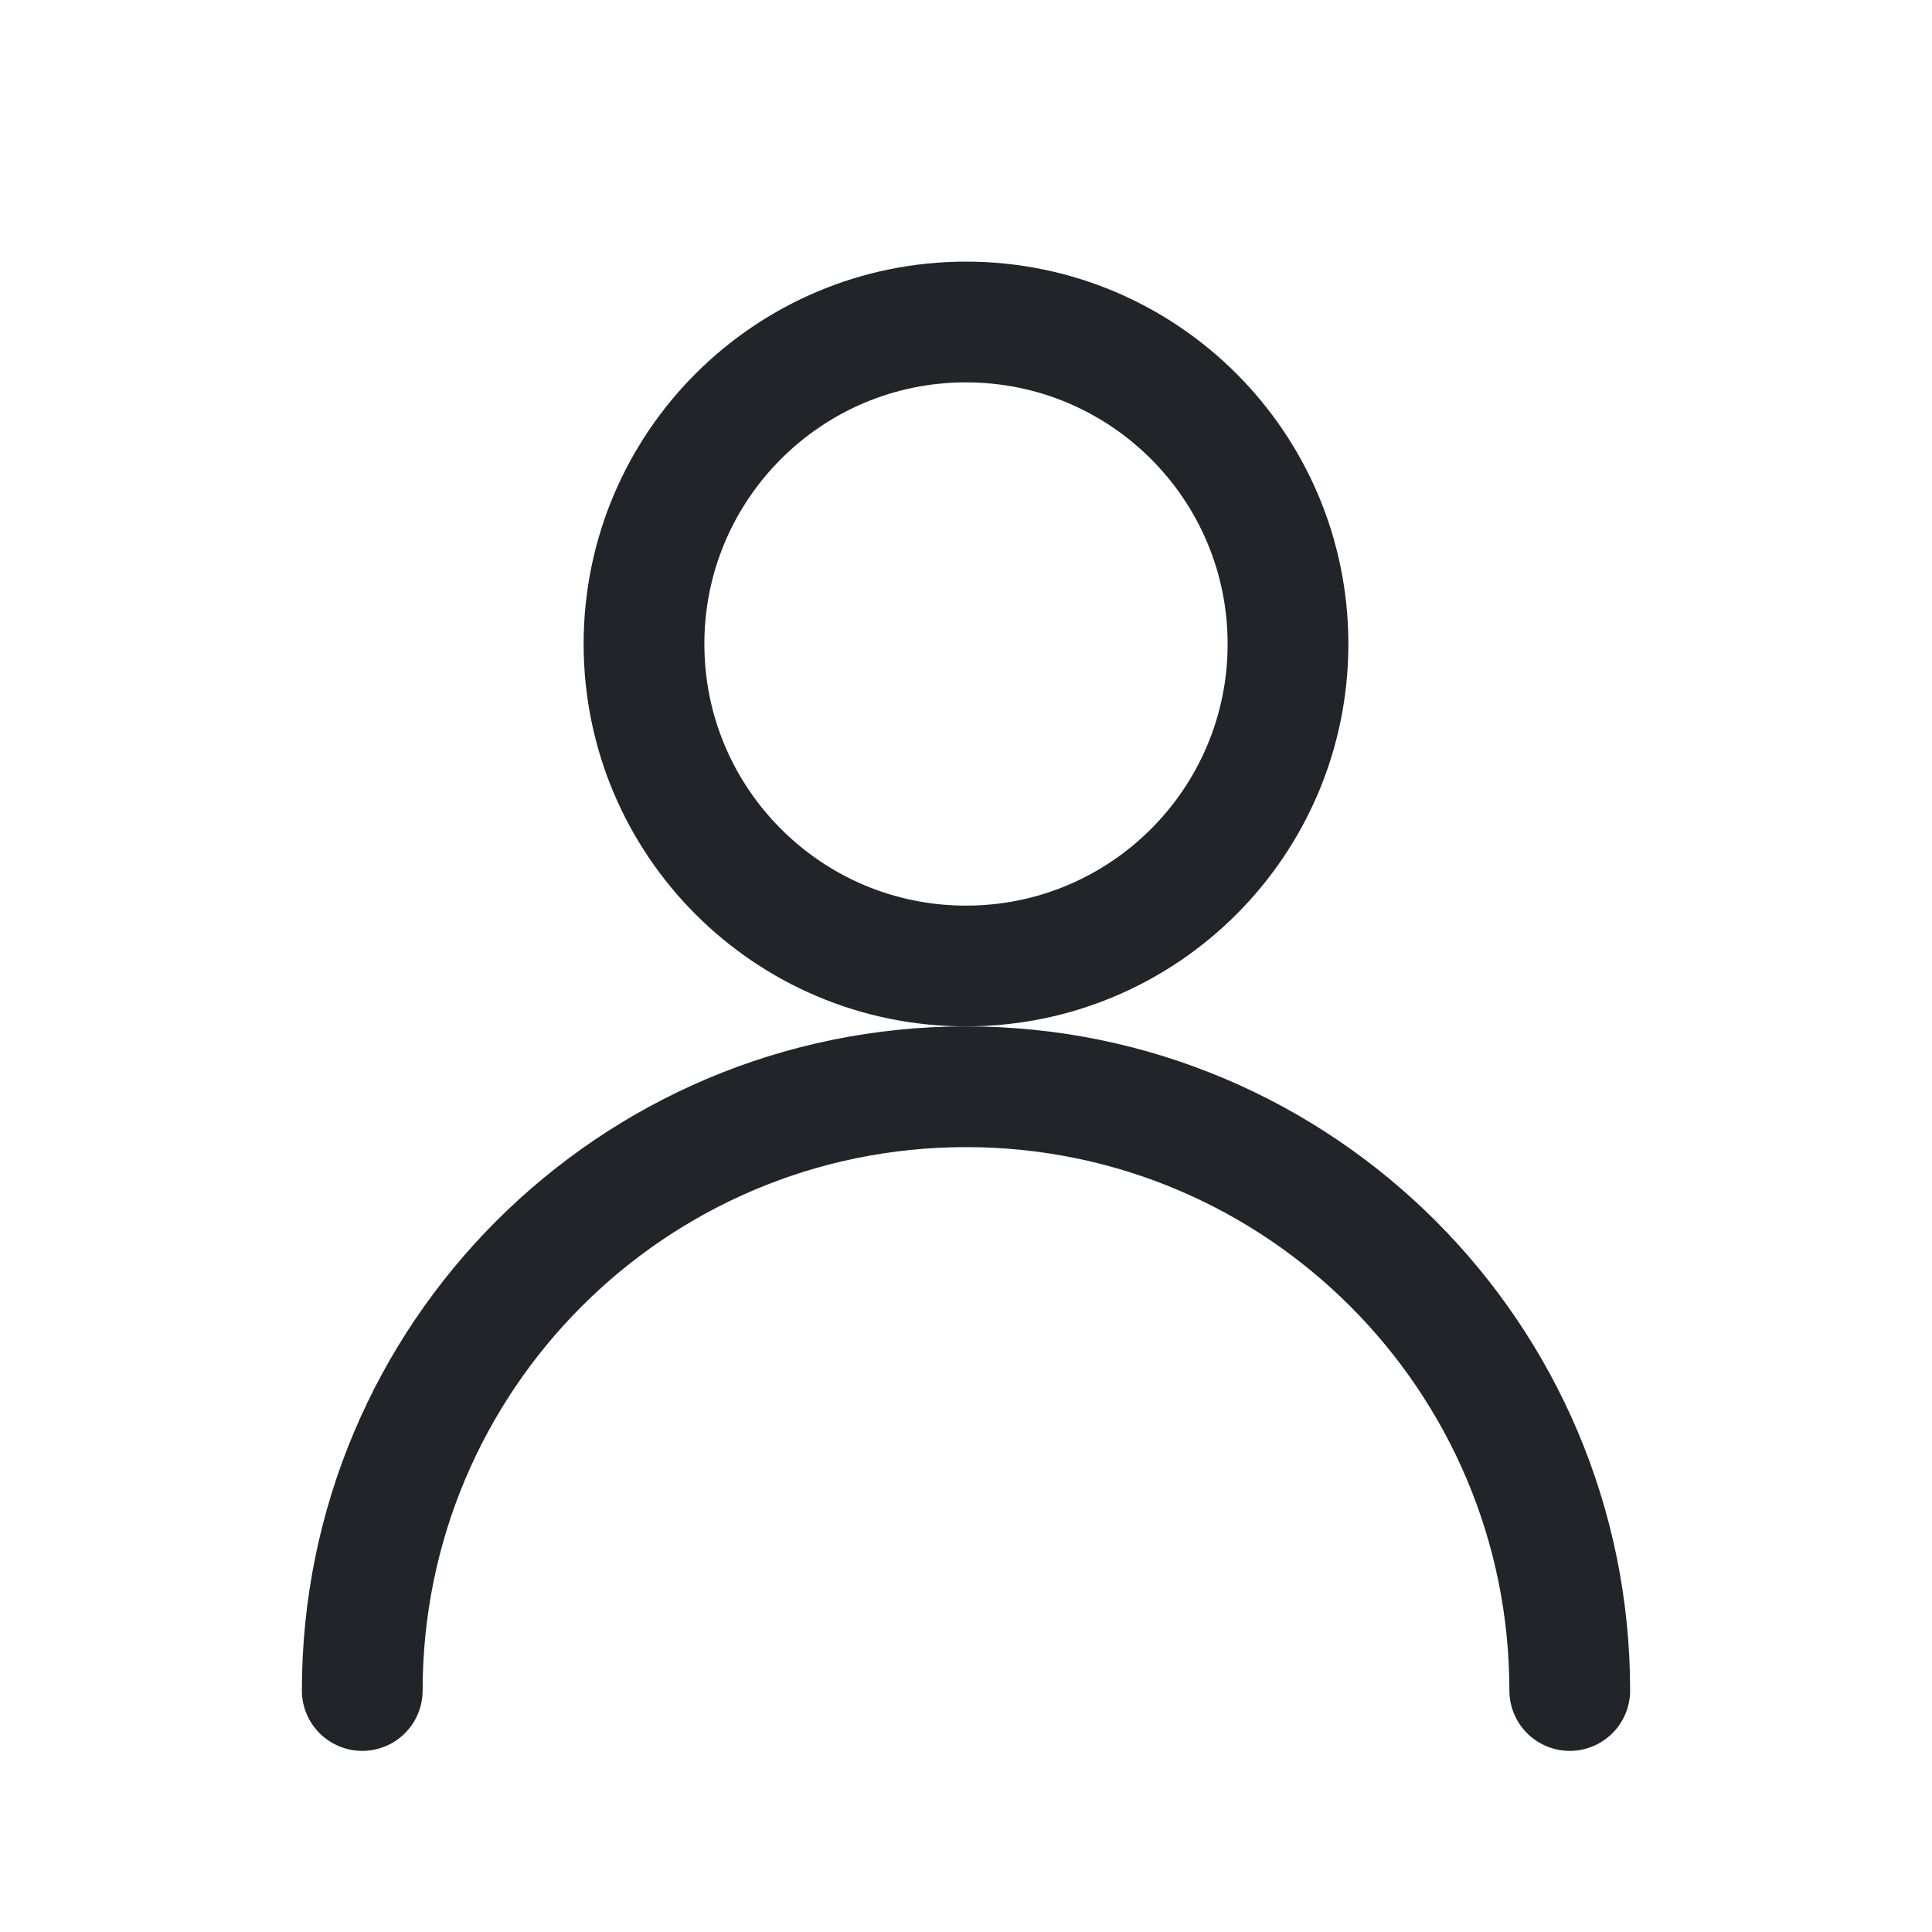
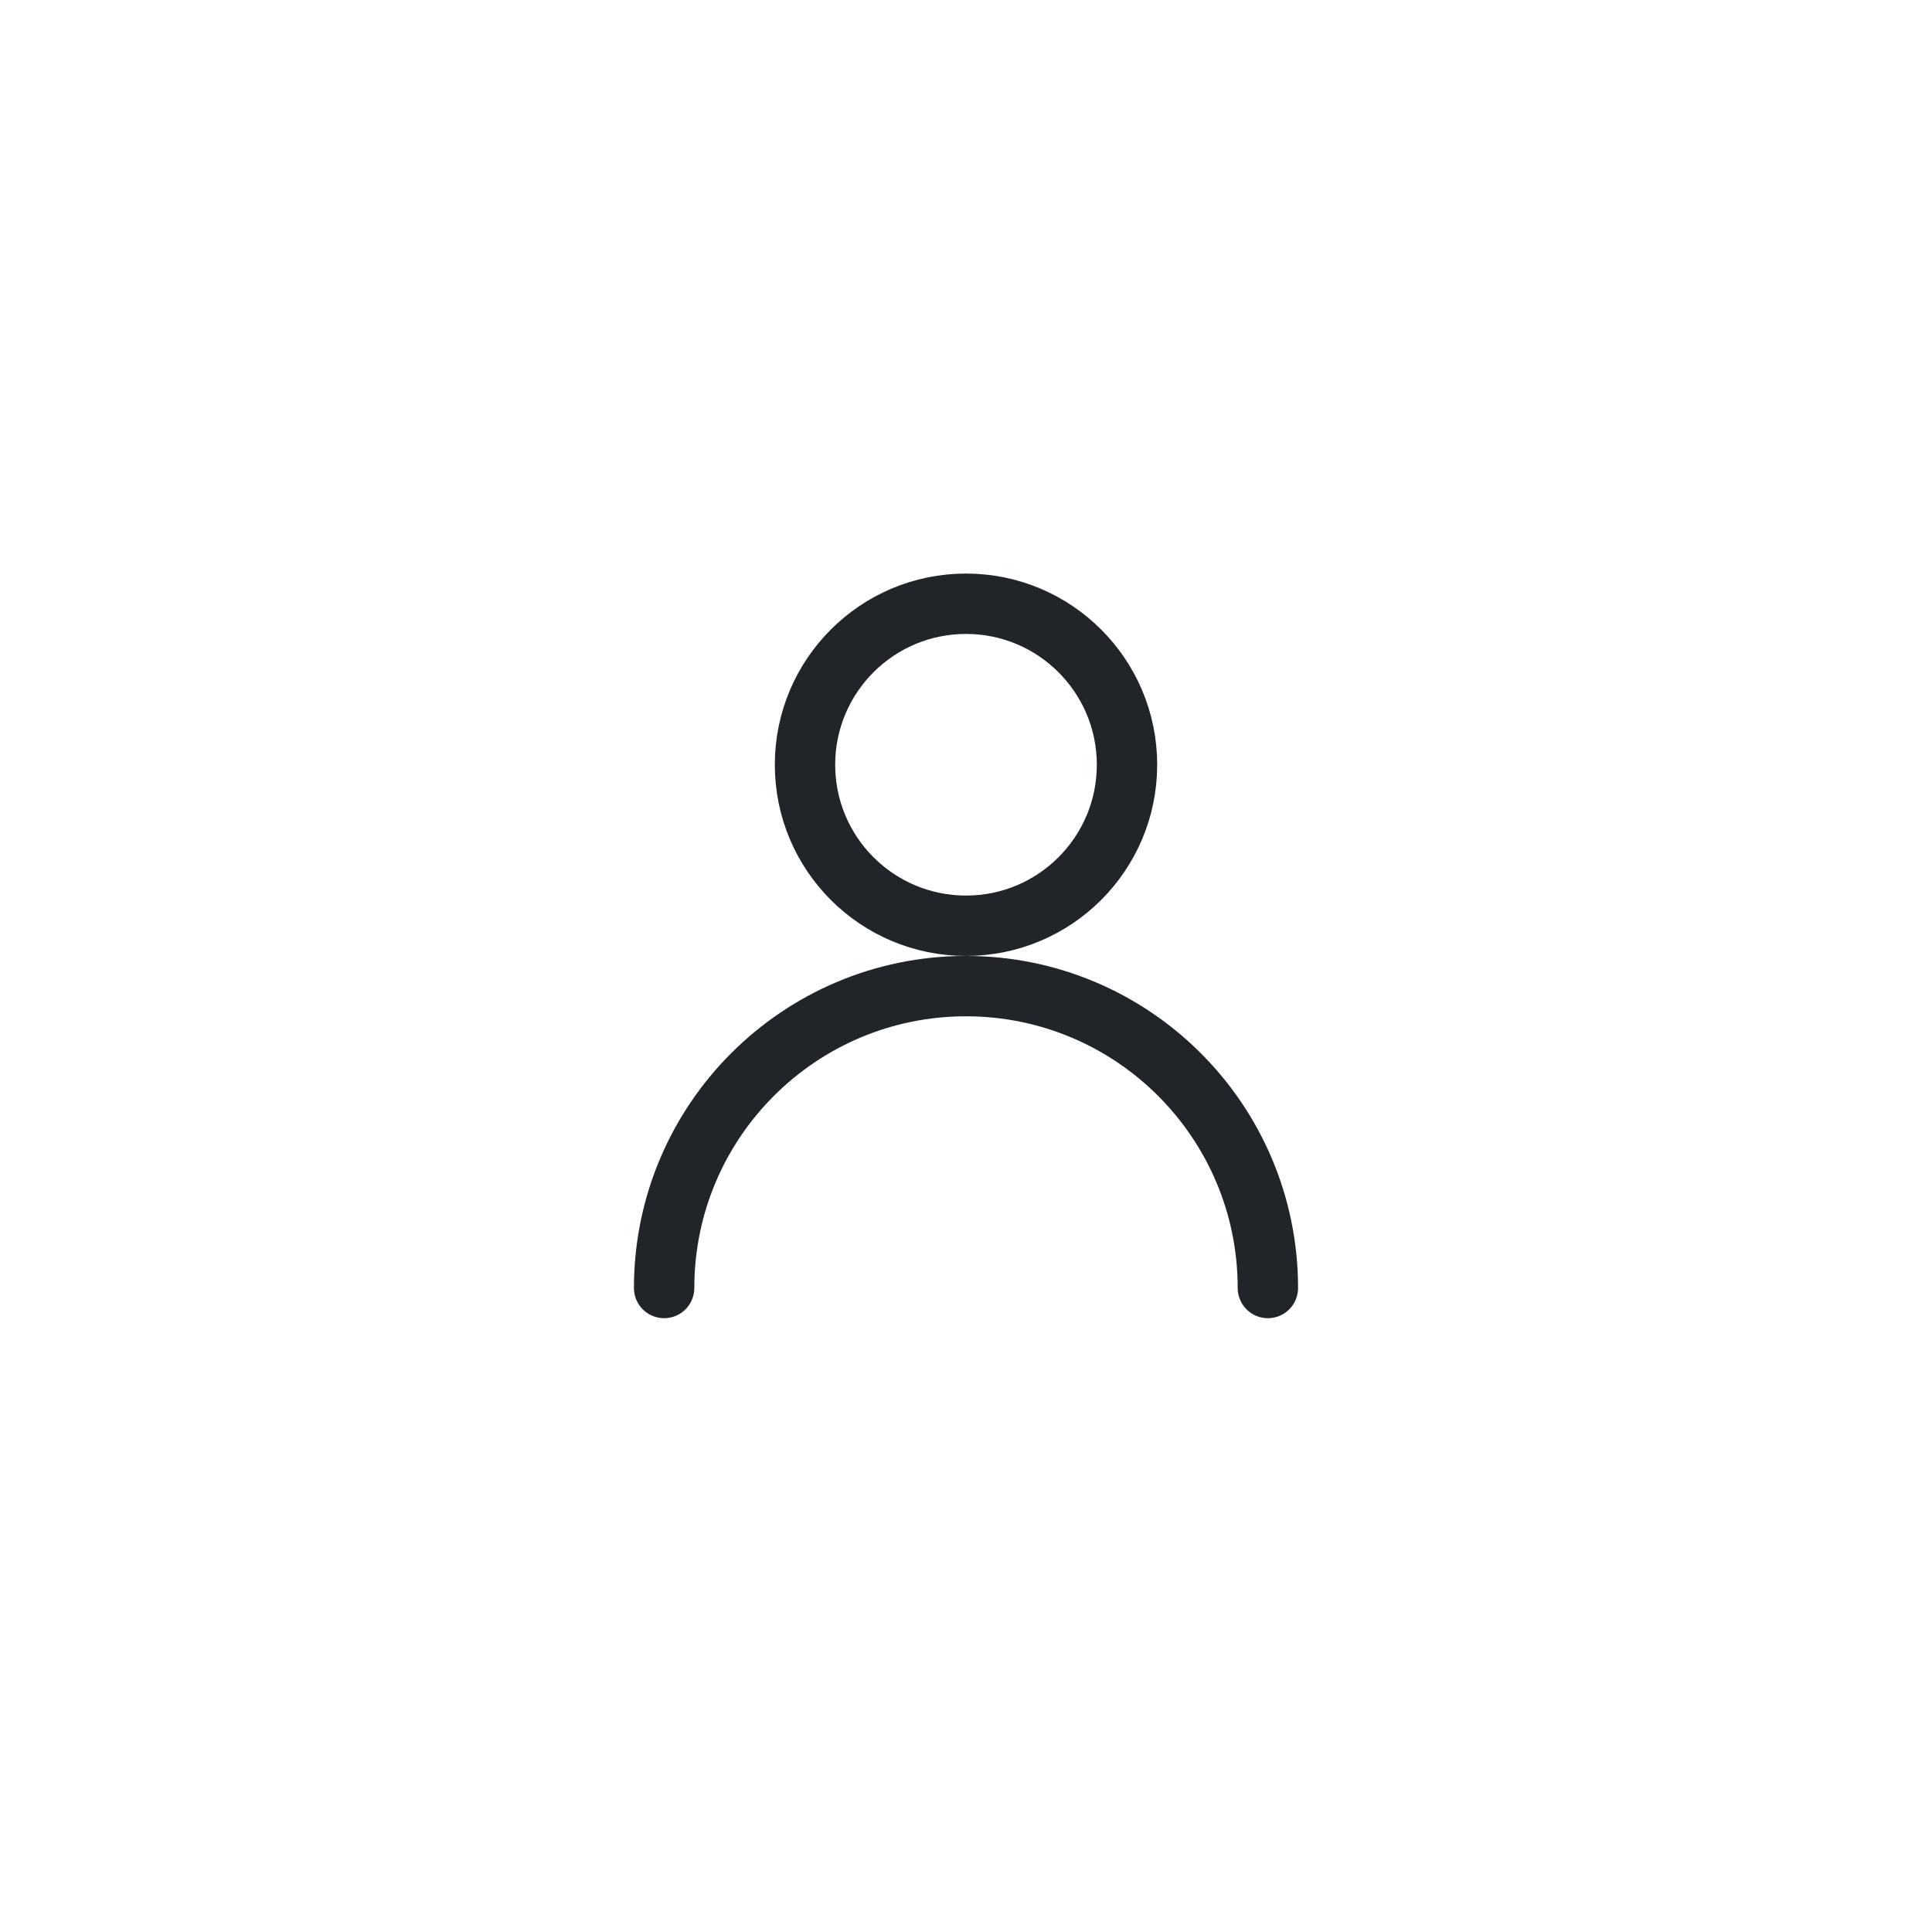
- <svg xmlns="http://www.w3.org/2000/svg" viewBox="0 0 24 24" fill="none" stroke="#212529" stroke-width="1.5" stroke-linecap="round" stroke-linejoin="round">
-   <circle cx="12" cy="8" r="4" />
-   <path d="M4.5 21a7.5 7.5 0 0 1 15 0" />
+ <svg xmlns="http://www.w3.org/2000/svg" viewBox="0 0 48 48" fill="none" stroke="#212529" stroke-width="1.5" stroke-linecap="round" stroke-linejoin="round">
+   <circle cx="24" cy="19" r="4" />
+   <path d="M16.5 32a7.5 7.5 0 0 1 15 0" />
</svg>
